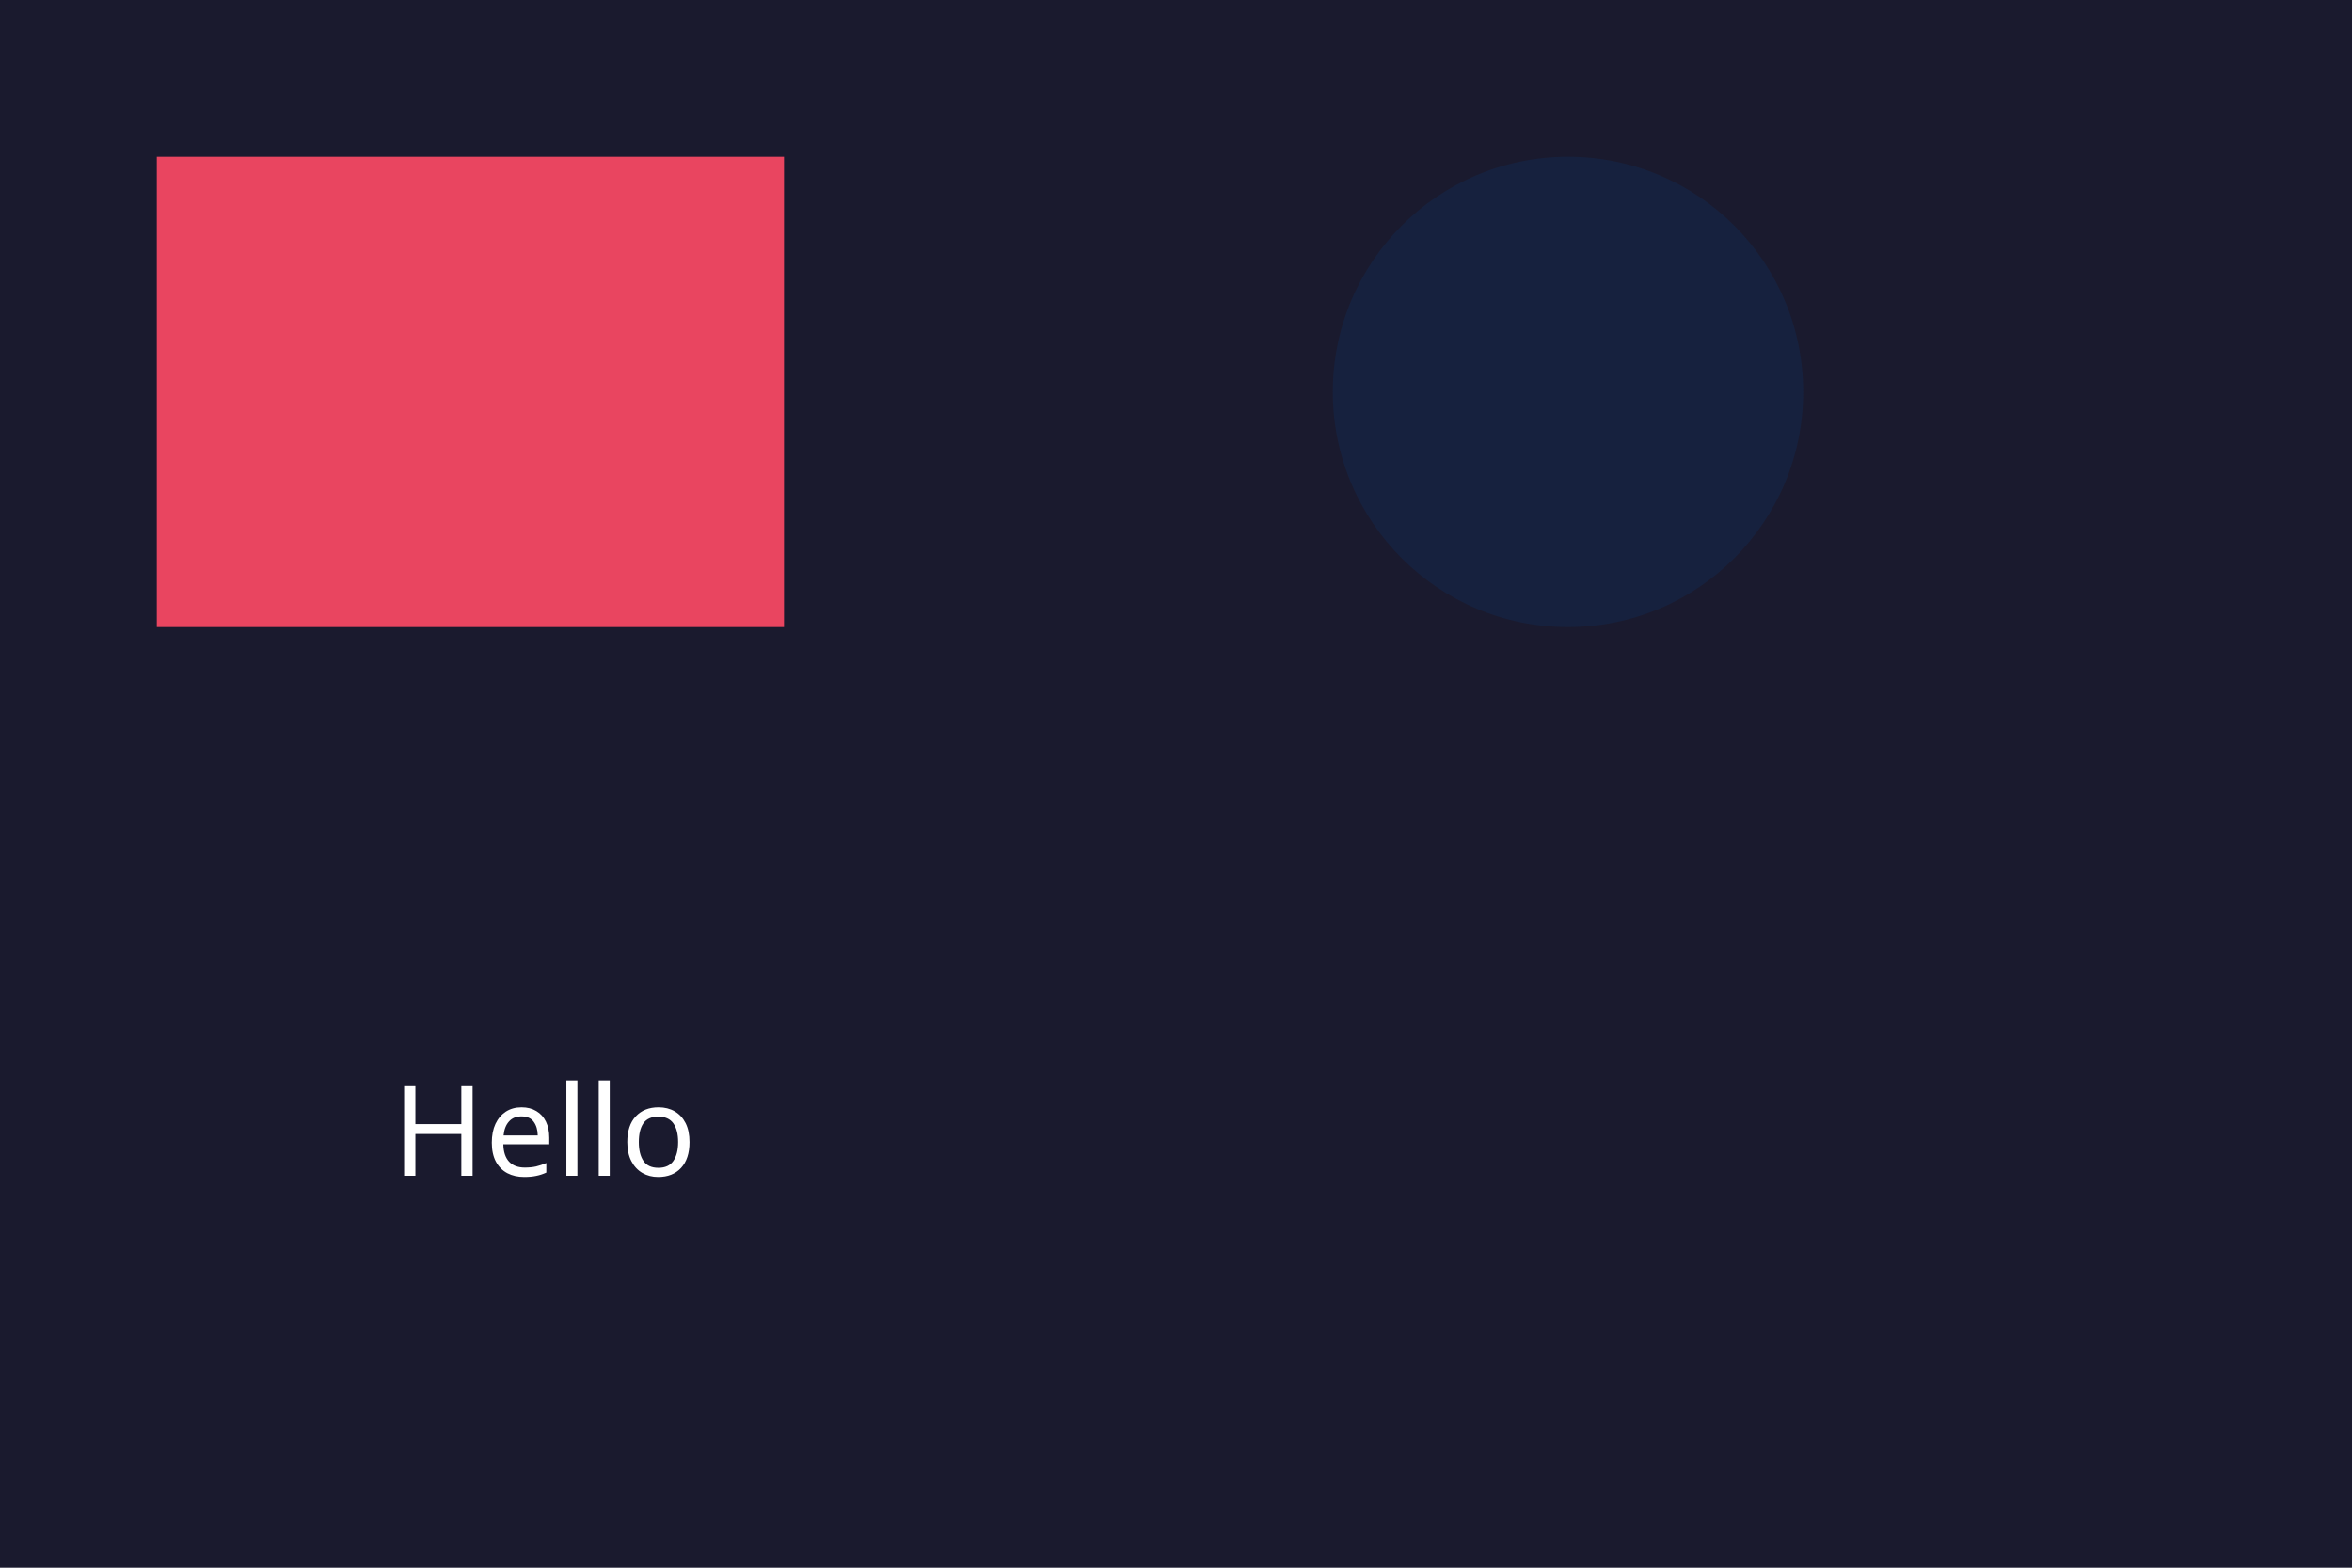
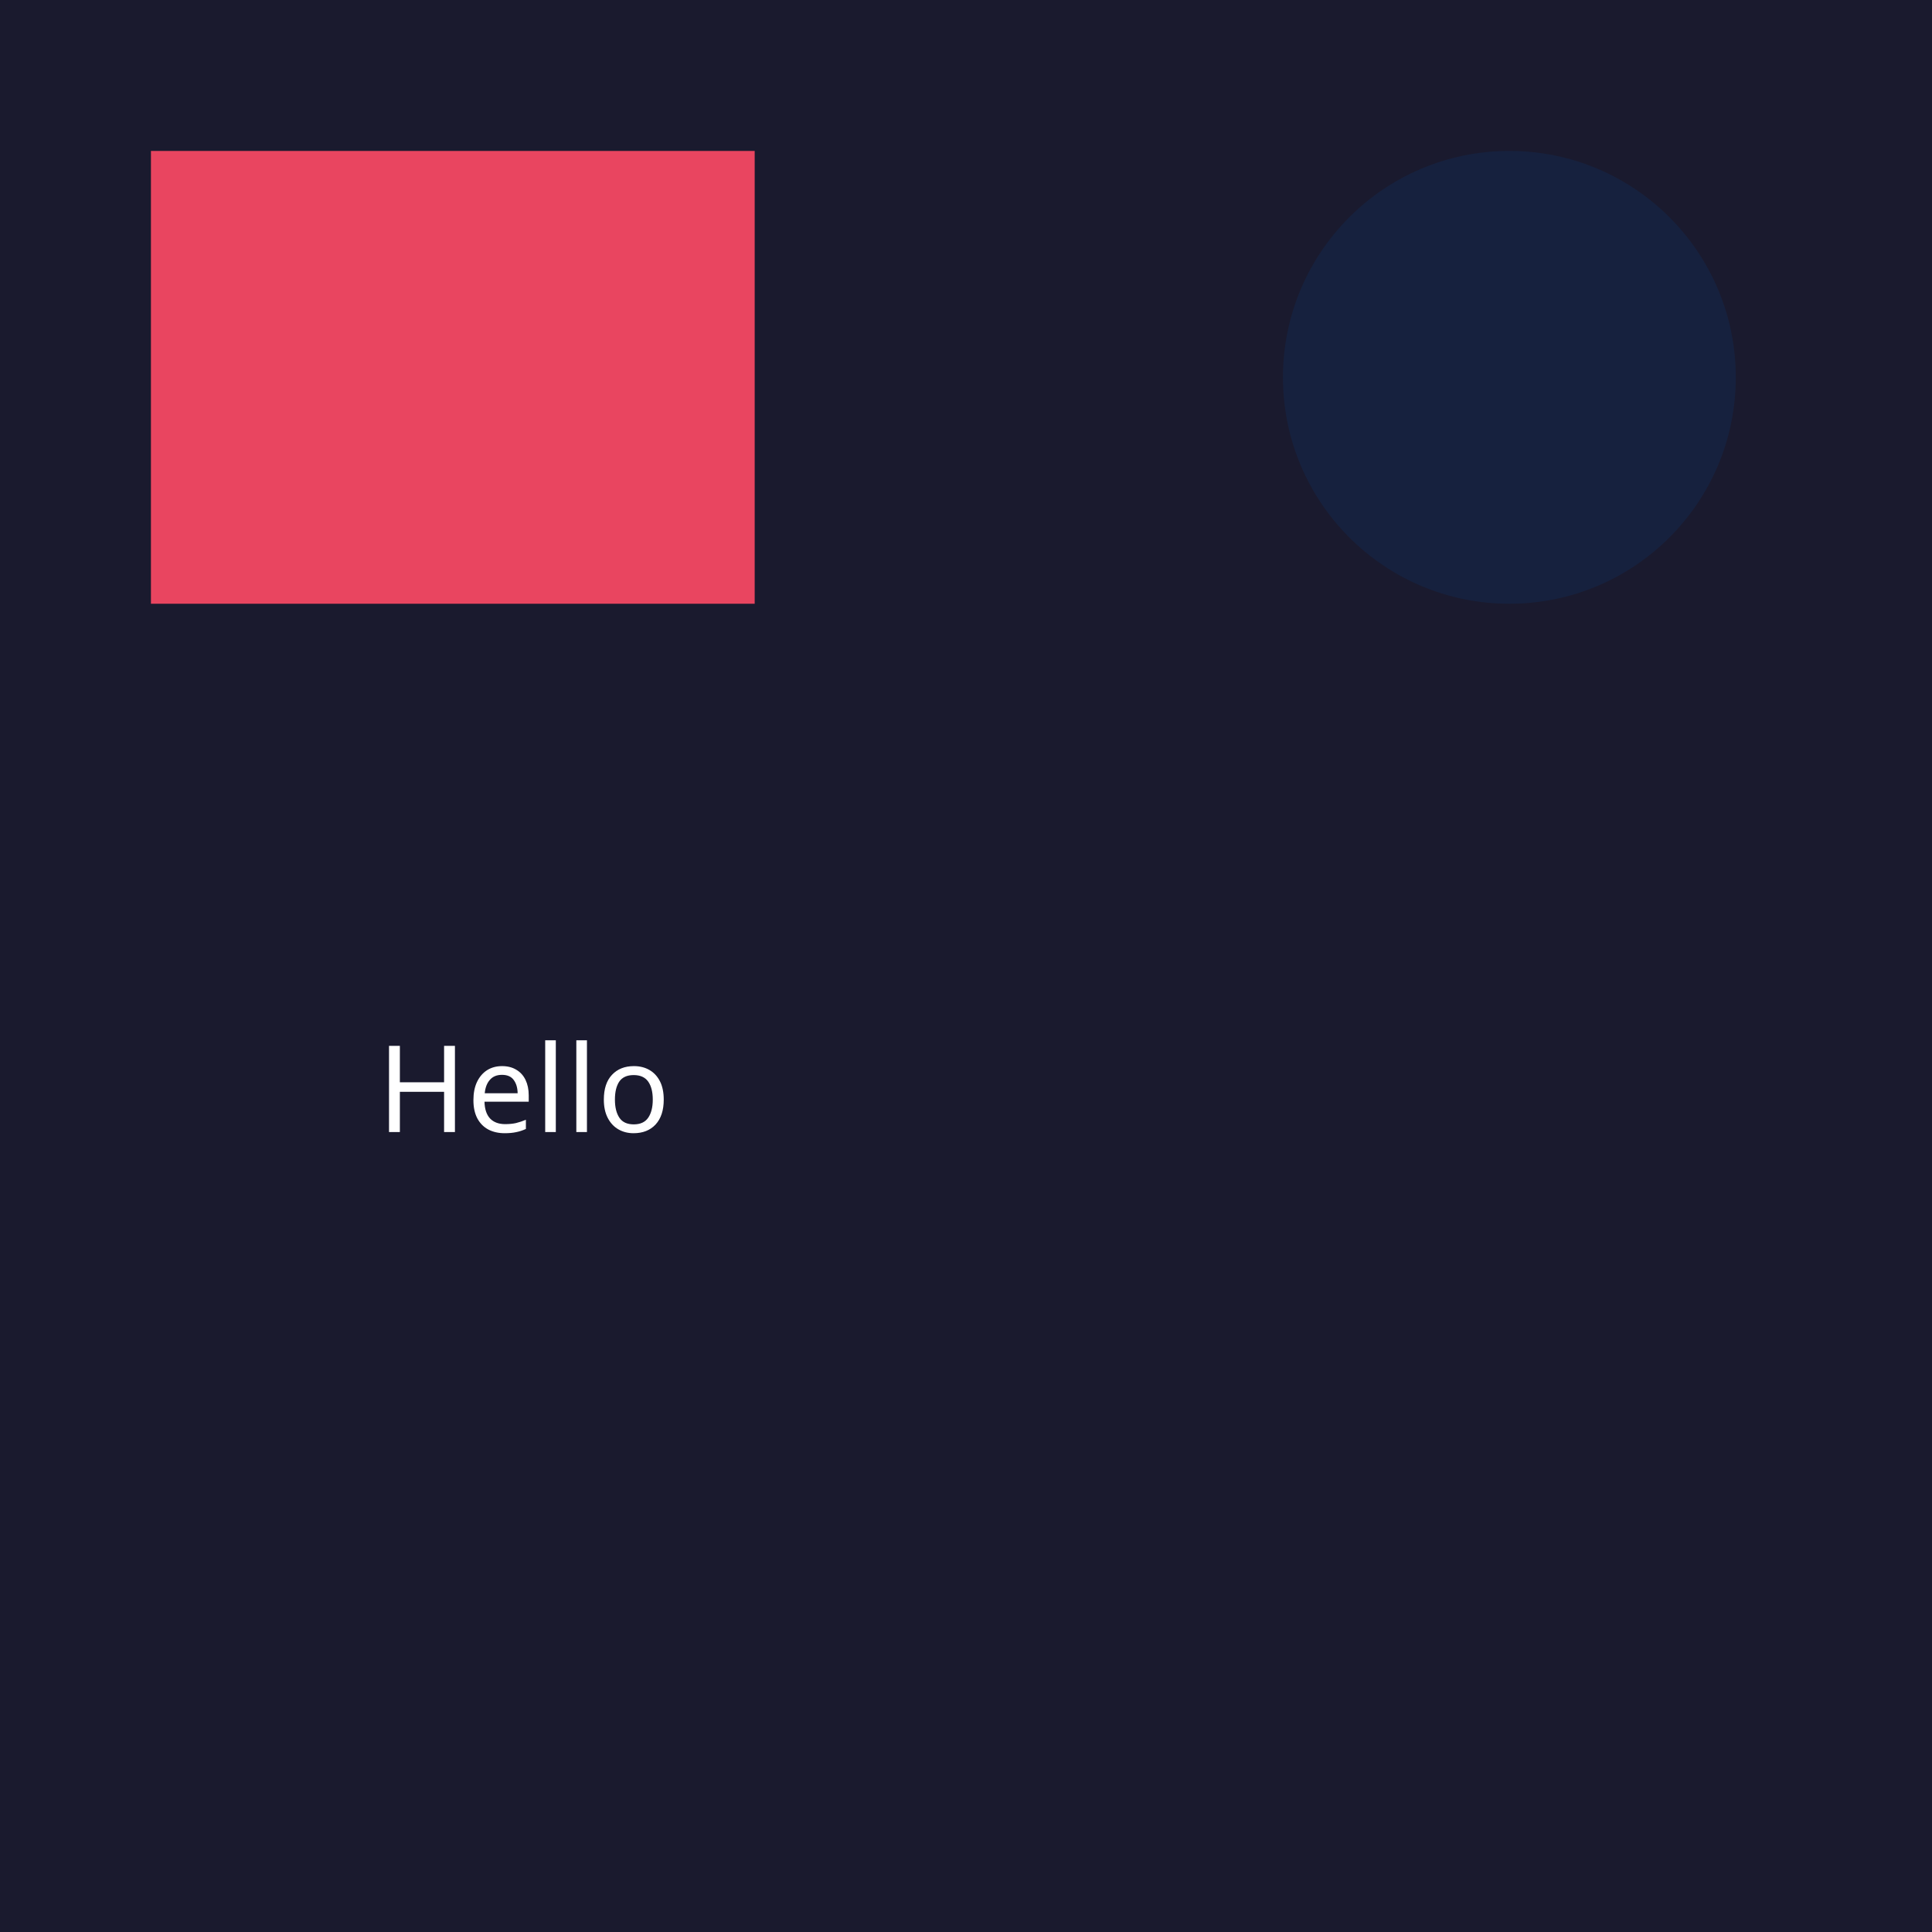
- <svg xmlns="http://www.w3.org/2000/svg" width="300" height="200">
+ <svg xmlns="http://www.w3.org/2000/svg" width="256" height="256">
  <rect width="100%" height="100%" fill="#1a1a2e" />
  <rect x="20" y="20" width="80" height="60" fill="#e94560" />
  <circle cx="200" cy="50" r="30" fill="#16213e" />
  <text x="50" y="150" font-family="system-ui" font-size="16" font-weight="normal" text-anchor="start" fill="#fff">Hello</text>
</svg>
